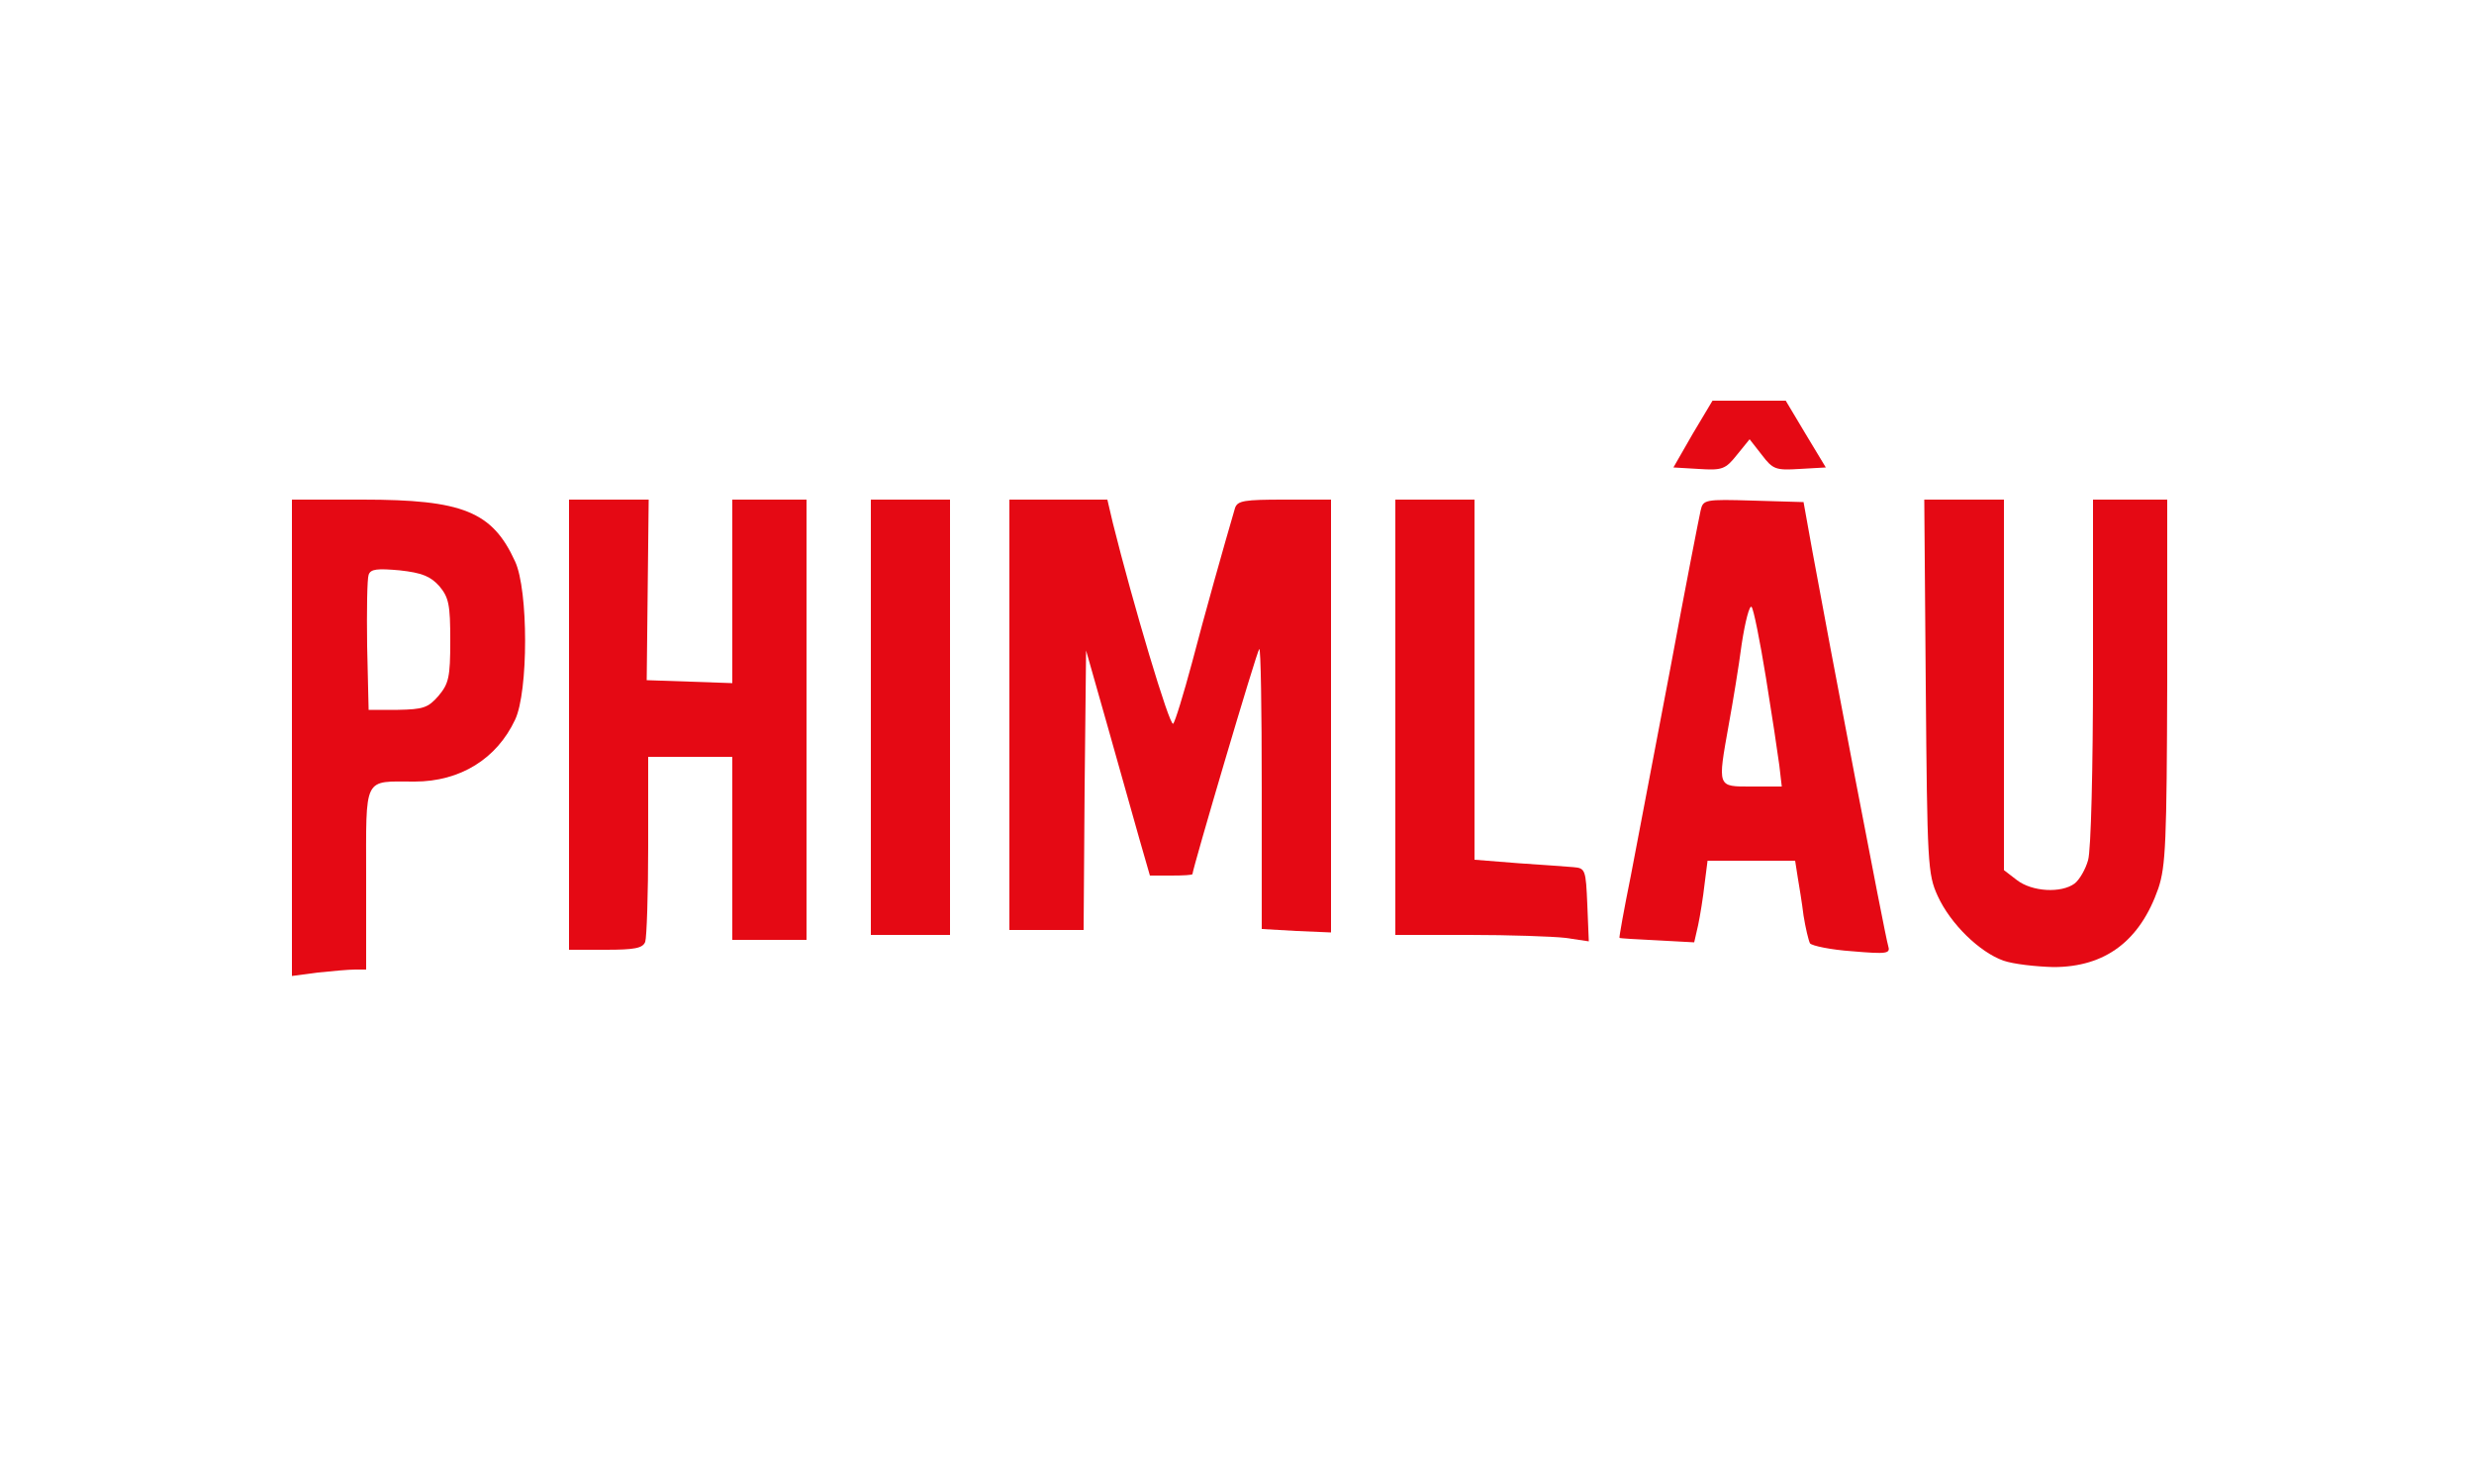
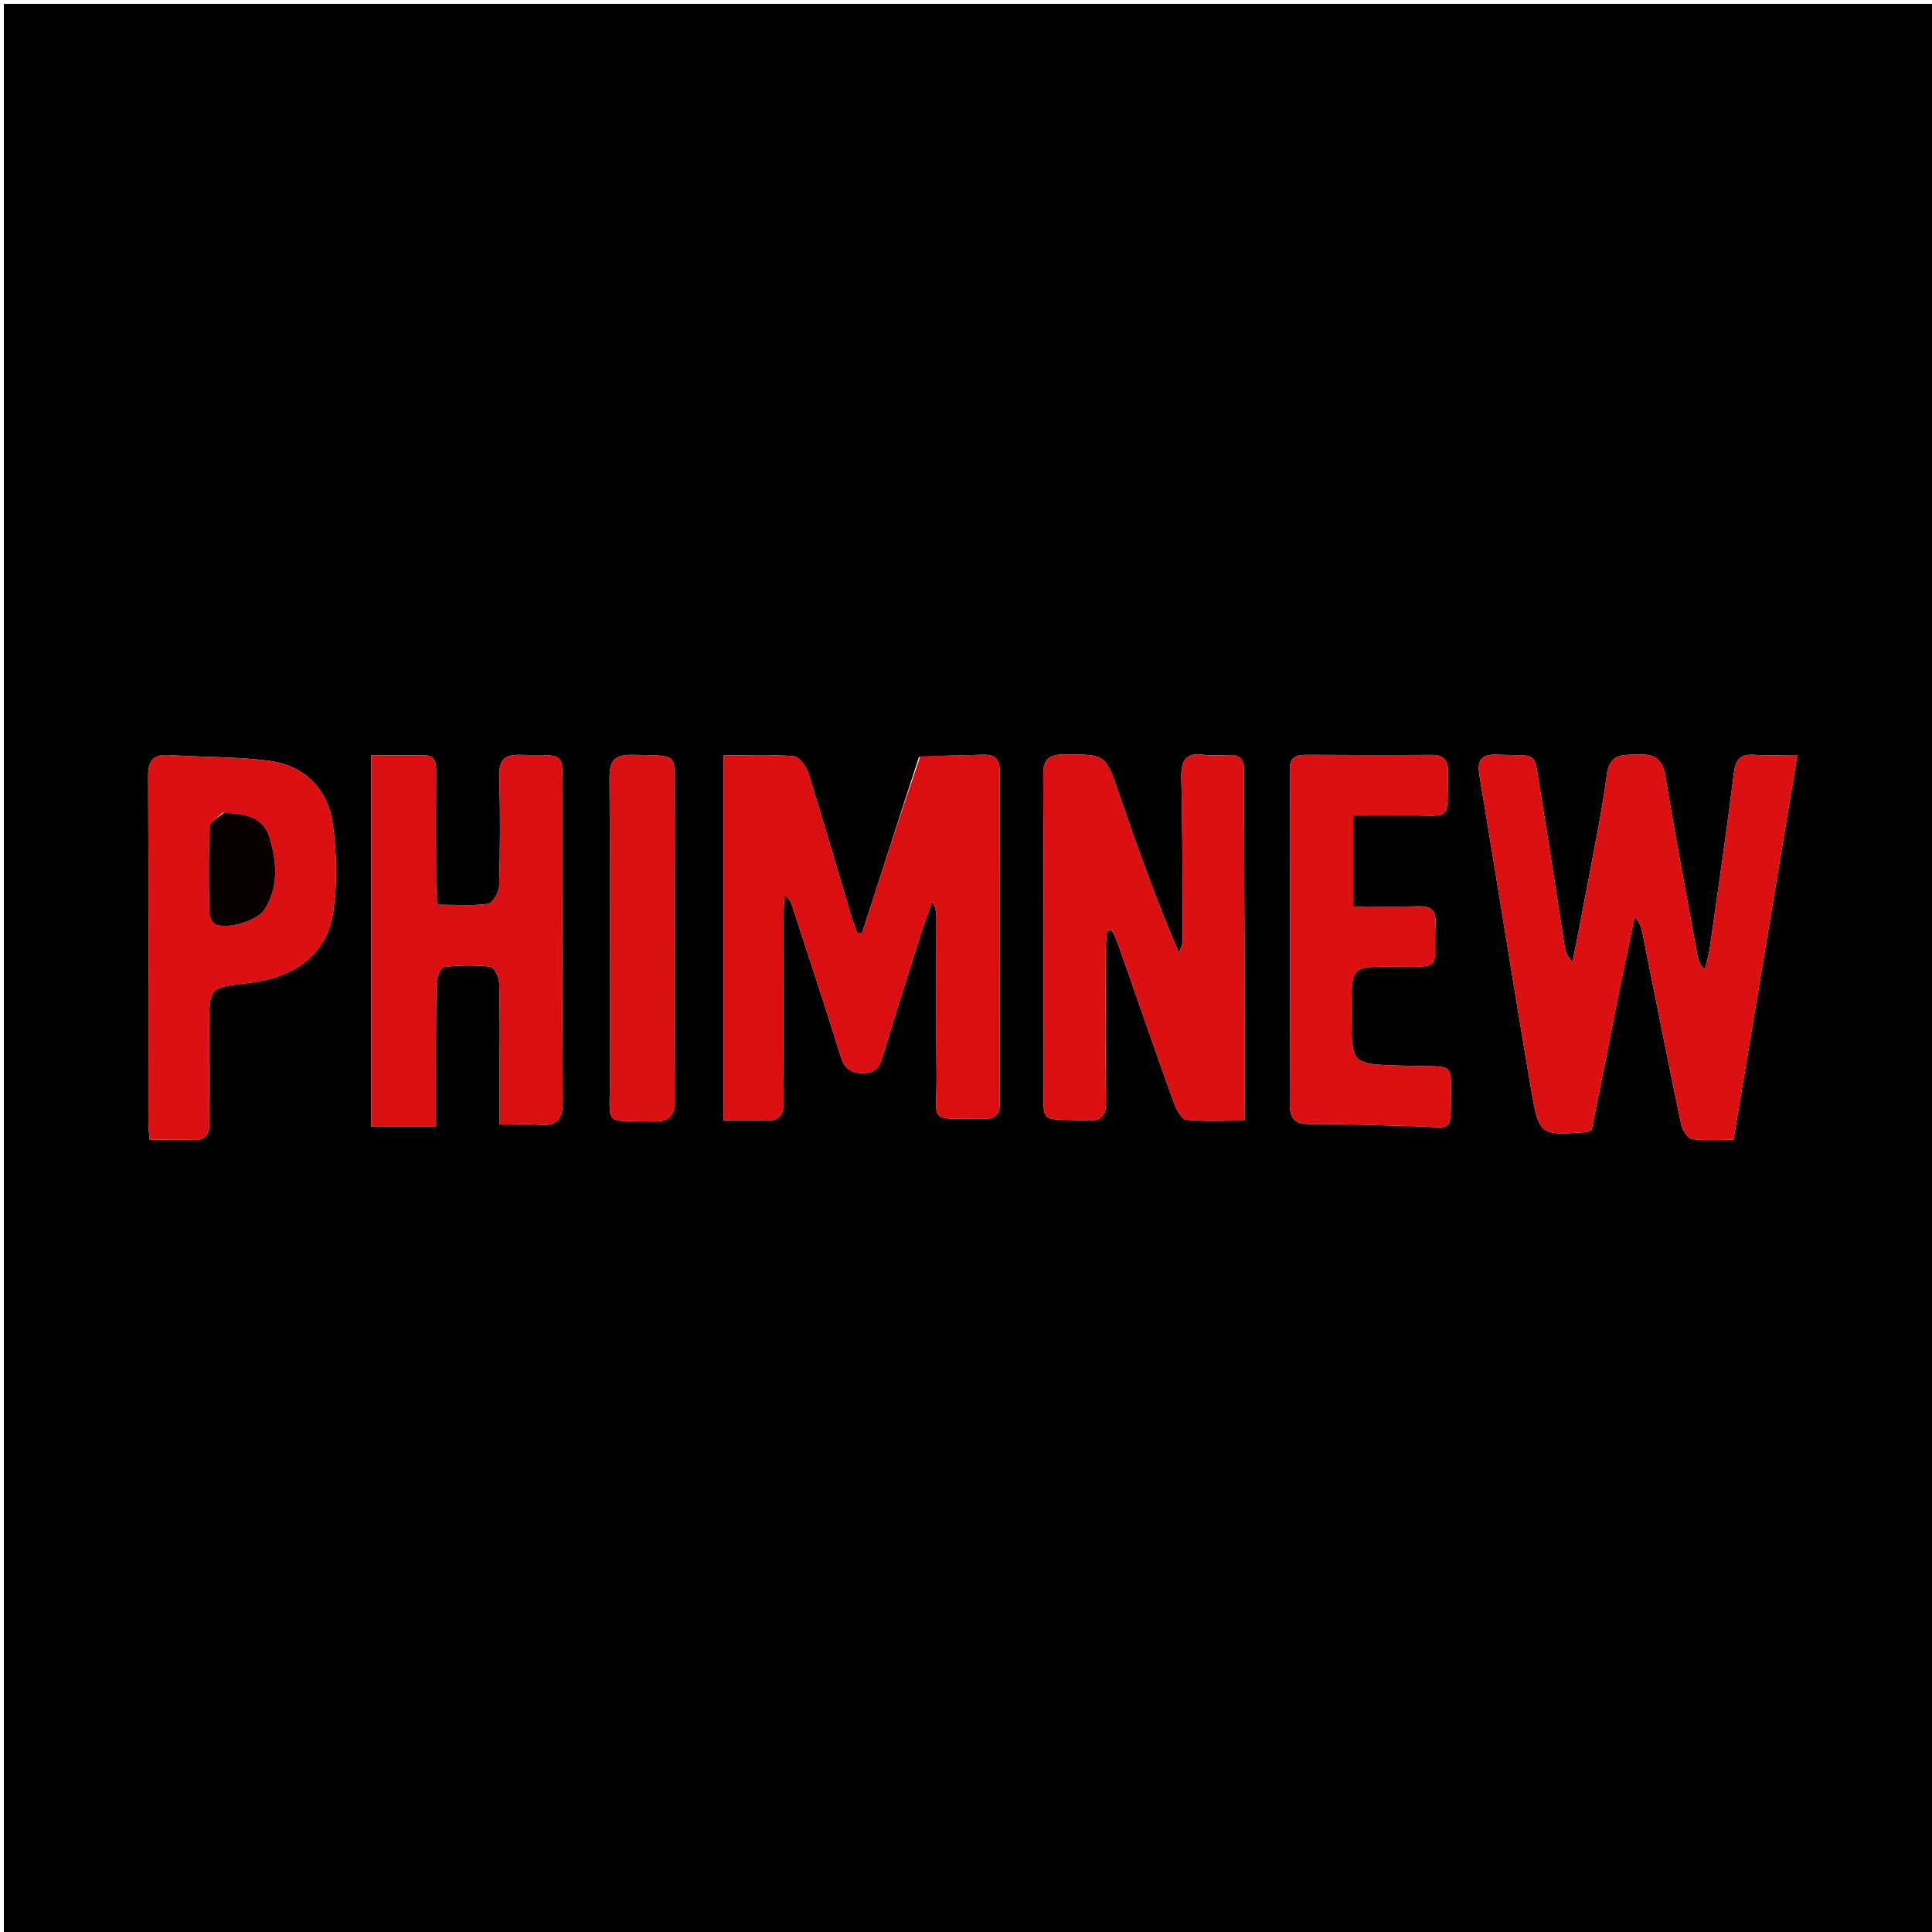
- <svg xmlns="http://www.w3.org/2000/svg" version="1.0" width="500pt" height="300pt" viewBox="0 0 500 300" preserveAspectRatio="xMidYMid meet">
-   <g transform="translate(0,400) scale(0.1,-0.1)" fill="#e50914" stroke="none">
-     <path d="M3421 3123 l-39 -68 51 -3 c47 -3 54 -1 77 28 l26 32 25 -32 c22 -29 28 -31 76 -28 l53 3 -41 68 -40 67 -74 0 -74 0 -40 -67z" />
-     <path d="M590 2509 l0 -482 53 7 c28 3 62 6 75 6 l22 0 0 184 c0 210 -7 196 98 196 92 0 166 46 203 125 27 57 27 262 0 320 -46 101 -106 125 -308 125 l-143 0 0 -481z m298 306 c19 -23 22 -37 22 -110 0 -74 -3 -87 -24 -112 -21 -24 -31 -27 -82 -28 l-59 0 -3 129 c-1 72 0 136 3 144 4 12 18 13 63 9 45 -5 62 -12 80 -32z" />
-     <path d="M1150 2535 l0 -455 74 0 c58 0 75 3 80 16 3 9 6 96 6 195 l0 179 85 0 85 0 0 -185 0 -185 75 0 75 0 0 445 0 445 -75 0 -75 0 0 -185 0 -186 -86 3 -87 3 2 183 2 182 -80 0 -81 0 0 -455z" />
-     <path d="M1760 2550 l0 -440 80 0 80 0 0 440 0 440 -80 0 -80 0 0 -440z" />
-     <path d="M2040 2555 l0 -435 75 0 75 0 2 283 3 282 44 -155 c24 -85 53 -188 64 -227 l21 -73 43 0 c24 0 43 1 43 3 0 10 130 451 135 455 3 3 5 -123 5 -281 l0 -285 70 -4 70 -3 0 438 0 437 -94 0 c-81 0 -95 -2 -100 -17 -22 -75 -62 -217 -87 -313 -17 -63 -34 -119 -38 -123 -7 -7 -82 245 -122 406 l-11 47 -99 0 -99 0 0 -435z" />
-     <path d="M2820 2550 l0 -440 149 0 c81 0 169 -3 195 -6 l47 -7 -3 74 c-3 71 -4 74 -28 76 -14 1 -64 5 -112 8 l-88 7 0 364 0 364 -80 0 -80 0 0 -440z" />
-     <path d="M3437 2968 c-3 -13 -31 -156 -61 -318 -31 -162 -67 -351 -80 -420 -14 -69 -24 -125 -23 -126 1 -1 36 -3 77 -5 l74 -4 8 35 c4 19 10 56 13 83 l6 47 88 0 89 0 5 -32 c3 -18 9 -54 12 -79 4 -25 10 -50 13 -56 4 -5 42 -13 85 -16 71 -6 78 -5 73 11 -6 18 -121 621 -153 797 l-18 100 -102 3 c-98 3 -101 2 -106 -20z m132 -338 c12 -74 24 -154 27 -177 l5 -43 -61 0 c-70 0 -69 -3 -46 126 8 44 20 116 26 162 7 46 16 80 20 75 4 -4 17 -69 29 -143z" />
-     <path d="M3892 2613 c3 -360 4 -380 24 -424 26 -57 85 -114 133 -131 20 -7 65 -12 101 -13 105 0 175 53 212 159 15 45 17 94 18 419 l0 367 -75 0 -75 0 0 -348 c0 -192 -4 -362 -10 -381 -5 -18 -17 -39 -27 -47 -27 -20 -86 -17 -117 7 l-26 20 0 375 0 374 -80 0 -81 0 3 -377z" />
-   </g>
+ <svg xmlns="http://www.w3.org/2000/svg" version="1.1" id="Layer_1" x="0px" y="0px" width="100%" viewBox="0 0 500 500" enable-background="new 0 0 500 500" xml:space="preserve">
+   <path fill="#010000" opacity="1" stroke="none" d=" M282,501   C188,501 94.5,501 1,501   C1,334.333 1,167.667 1,1   C167.667,1 334.333,1 501,1   C501,167.667 501,334.333 501,501   C428.167,501 355.333,501 282,501  M237.801,195.944   C232.905,211.099 228.01,226.253 223.115,241.408   C222.677,241.393 222.24,241.378 221.803,241.363   C221.223,239.704 220.576,238.065 220.075,236.382   C216.466,224.265 212.978,212.111 209.193,200.049   C208.647,198.309 206.814,195.818 205.409,195.702   C199.5,195.214 193.527,195.496 187.264,195.496   C187.264,227.277 187.264,258.43 187.264,289.948   C191.115,289.948 194.432,289.806 197.733,289.985   C201.628,290.197 202.879,288.629 202.833,284.7   C202.642,268.708 202.757,252.711 202.785,236.716   C202.787,235.042 202.954,233.368 203.044,231.694   C204.272,232.516 204.668,233.377 204.959,234.273   C209.181,247.251 213.492,260.201 217.527,273.237   C218.528,276.471 219.964,277.766 223.46,277.736   C226.812,277.708 227.636,275.919 228.421,273.34   C231.476,263.31 234.62,253.306 237.782,243.31   C238.841,239.964 240.056,236.668 241.199,233.349   C242.196,234.908 242.331,236.216 242.333,237.523   C242.348,251.019 242.22,264.517 242.377,278.011   C242.529,291.07 239.651,289.41 254.572,289.573   C257.465,289.604 258.758,288.485 258.75,285.427   C258.676,256.77 258.673,228.112 258.716,199.454   C258.721,196.433 257.44,195.254 254.508,195.332   C249.182,195.475 243.853,195.487 237.801,195.944  M418.837,257.528   C420.229,250.802 421.621,244.076 423.014,237.35   C424.314,238.597 424.726,239.8 424.975,241.036   C428.322,257.668 431.596,274.314 435.062,290.921   C435.369,292.391 436.748,294.6 437.871,294.759   C441.397,295.259 445.039,294.943 448.635,294.943   C454.168,261.628 459.607,228.875 465.166,195.397   C460.946,195.397 457.467,195.571 454.013,195.349   C450.428,195.119 449.169,196.501 448.721,200.112   C446.858,215.142 444.656,230.129 442.525,245.125   C442.247,247.081 441.662,248.993 441.219,250.926   C439.886,249.635 439.516,248.541 439.312,247.417   C436.487,231.869 433.543,216.34 430.966,200.751   C430.227,196.285 428.117,195.115 423.946,195.266   C419.986,195.409 416.576,194.908 415.838,200.537   C414.607,209.935 412.635,219.236 410.911,228.567   C409.658,235.35 408.303,242.115 406.993,248.888   C405.671,247.661 405.172,246.469 404.976,245.228   C402.846,231.753 400.87,218.253 398.633,204.797   C396.824,193.917 398.452,195.756 387.731,195.313   C383.402,195.134 382.184,196.539 382.901,200.816   C387.432,227.884 391.64,255.007 396.273,282.057   C398.306,293.929 398.648,293.873 410.702,292.961   C411.008,292.938 411.297,292.687 411.915,292.385   C414.157,281.188 416.442,269.779 418.837,257.528  M317.191,195.432   C315.358,195.422 313.494,195.624 311.698,195.363   C306.68,194.634 305.603,196.932 305.724,201.569   C306.087,215.513 306.029,229.468 306.057,243.419   C306.059,244.498 305.445,245.577 305.117,246.656   C299.172,232.817 294.266,219.073 289.534,205.269   C286.064,195.146 286.165,195.268 275.454,195.24   C271.339,195.229 269.955,196.612 269.98,200.74   C270.135,226.735 270.062,252.731 270.111,278.727   C270.136,291.583 268.435,289.346 281.306,289.99   C284.945,290.172 286.279,288.883 286.224,285.119   C286.035,272.123 286.137,259.123 286.164,246.124   C286.168,244.396 286.379,242.668 286.494,240.94   C286.915,240.865 287.336,240.789 287.756,240.714   C288.31,241.955 288.955,243.164 289.404,244.442   C294.197,258.091 298.908,271.769 303.794,285.385   C304.403,287.083 305.77,289.653 307.001,289.783   C311.844,290.295 316.774,289.993 322.091,289.993   C322.091,276.139 322.11,263.026 322.086,249.914   C322.055,233.308 321.953,216.702 321.973,200.096   C321.976,197.277 321.752,195.022 317.191,195.432  M96.069,253.563   C96.069,266.206 96.069,278.849 96.069,291.58   C101.832,291.58 107.164,291.58 112.837,291.58   C112.837,289.216 112.836,287.569 112.838,285.923   C112.847,275.428 112.776,264.931 112.957,254.439   C112.983,252.96 114.093,250.338 114.944,250.235   C118.883,249.754 122.938,249.702 126.878,250.144   C127.824,250.25 129.13,252.816 129.178,254.286   C129.42,261.775 129.305,269.275 129.311,276.772   C129.315,281.38 129.312,285.988 129.312,291.033   C133.145,291.033 136.307,290.803 139.421,291.086   C144.209,291.521 145.683,289.645 145.649,284.845   C145.459,258.691 145.615,232.536 145.584,206.381   C145.568,193.73 146.535,195.685 134.635,195.361   C130.421,195.247 129.126,196.771 129.229,200.878   C129.469,210.367 129.447,219.871 129.175,229.359   C129.129,230.975 127.478,233.753 126.291,233.911   C122.083,234.472 117.754,234.13 113.11,234.13   C113.011,231.878 112.869,230.093 112.864,228.308   C112.836,218.812 112.813,209.316 112.859,199.821   C112.87,197.451 112.725,195.42 109.603,195.439   C105.301,195.465 100.999,195.445 96.07,195.445   C96.07,214.879 96.07,233.735 96.069,253.563  M54.159,266.507   C54.159,266.174 54.159,265.841 54.16,265.508   C54.164,255.572 54.164,255.573 64.067,254.422   C76.644,252.961 84.662,246.888 86.268,235.813   C87.326,228.521 87.139,220.839 86.155,213.513   C84.901,204.182 78.902,198.057 69.411,196.861   C61.039,195.807 52.517,195.985 44.074,195.425   C39.829,195.144 38.307,196.531 38.334,201.044   C38.511,231.012 38.398,260.981 38.402,290.949   C38.402,292.22 38.618,293.491 38.751,294.965   C42.704,294.965 46.337,294.84 49.958,295.002   C53.304,295.151 54.248,293.561 54.199,290.48   C54.078,282.823 54.159,275.163 54.159,266.507  M333.837,210.85   C333.846,235.672 333.929,260.495 333.789,285.316   C333.766,289.33 334.845,290.928 339.079,290.897   C348.069,290.832 357.063,291.246 366.056,291.459   C375.943,291.693 375.436,293.778 375.516,282.539   C375.562,276.007 375.506,276.007 368.878,275.893   C366.712,275.855 364.547,275.826 362.382,275.763   C349.793,275.395 349.793,275.392 349.779,263.03   C349.779,262.364 349.778,261.697 349.777,261.031   C349.765,250.11 349.765,250.118 360.468,250.153   C373.903,250.197 370.968,251.152 371.511,238.895   C371.659,235.548 370.348,234.462 367.168,234.542   C361.57,234.684 355.967,234.582 350.221,234.582   C350.221,226.277 350.221,218.92 350.221,211.017   C355.143,211.017 359.611,211.04 364.079,211.013   C376.156,210.938 374.419,212.941 374.747,199.946   C374.826,196.797 373.707,195.348 370.446,195.369   C359.618,195.439 348.79,195.421 337.962,195.352   C335.071,195.333 333.663,196.34 333.819,199.442   C333.993,202.931 333.846,206.437 333.837,210.85  M174.55,229.5   C174.556,221.685 174.631,213.868 174.553,206.053   C174.441,194.739 176.236,195.613 163.772,195.355   C159.174,195.259 157.718,196.699 157.751,201.332   C157.935,227.27 157.804,253.211 157.84,279.151   C157.857,291.938 156.032,289.859 168.953,290.245   C173.351,290.376 174.683,288.671 174.639,284.378   C174.452,266.421 174.555,248.46 174.55,229.5  z" />
+   <path fill="#DB0F12" opacity="1" stroke="none" d=" M238.163,195.749   C243.853,195.487 249.182,195.475 254.508,195.332   C257.44,195.254 258.721,196.433 258.716,199.454   C258.673,228.112 258.676,256.77 258.75,285.427   C258.758,288.485 257.465,289.604 254.572,289.573   C239.651,289.41 242.529,291.07 242.377,278.011   C242.22,264.517 242.348,251.019 242.333,237.523   C242.331,236.216 242.196,234.908 241.199,233.349   C240.056,236.668 238.841,239.964 237.782,243.31   C234.62,253.306 231.476,263.31 228.421,273.34   C227.636,275.919 226.812,277.708 223.46,277.736   C219.964,277.766 218.528,276.471 217.527,273.237   C213.492,260.201 209.181,247.251 204.959,234.273   C204.668,233.377 204.272,232.516 203.044,231.694   C202.954,233.368 202.787,235.042 202.785,236.716   C202.757,252.711 202.642,268.708 202.833,284.7   C202.879,288.629 201.628,290.197 197.733,289.985   C194.432,289.806 191.115,289.948 187.264,289.948   C187.264,258.43 187.264,227.277 187.264,195.496   C193.527,195.496 199.5,195.214 205.409,195.702   C206.814,195.818 208.647,198.309 209.193,200.049   C212.978,212.111 216.466,224.265 220.075,236.382   C220.576,238.065 221.223,239.704 221.803,241.363   C222.24,241.378 222.677,241.393 223.115,241.408   C228.01,226.253 232.905,211.099 238.163,195.749  z" />
+   <path fill="#DB1012" opacity="1" stroke="none" d=" M418.782,257.949   C416.442,269.779 414.157,281.188 411.915,292.385   C411.297,292.687 411.008,292.938 410.702,292.961   C398.648,293.873 398.306,293.929 396.273,282.057   C391.64,255.007 387.432,227.884 382.901,200.816   C382.184,196.539 383.402,195.134 387.731,195.313   C398.452,195.756 396.824,193.917 398.633,204.797   C400.87,218.253 402.846,231.753 404.976,245.228   C405.172,246.469 405.671,247.661 406.993,248.888   C408.303,242.115 409.658,235.35 410.911,228.567   C412.635,219.236 414.607,209.935 415.838,200.537   C416.576,194.908 419.986,195.409 423.946,195.266   C428.117,195.115 430.227,196.285 430.966,200.751   C433.543,216.34 436.487,231.869 439.312,247.417   C439.516,248.541 439.886,249.635 441.219,250.926   C441.662,248.993 442.247,247.081 442.525,245.125   C444.656,230.129 446.858,215.142 448.721,200.112   C449.169,196.501 450.428,195.119 454.013,195.349   C457.467,195.571 460.946,195.397 465.166,195.397   C459.607,228.875 454.168,261.628 448.635,294.943   C445.039,294.943 441.397,295.259 437.871,294.759   C436.748,294.6 435.369,292.391 435.062,290.921   C431.596,274.314 428.322,257.668 424.975,241.036   C424.726,239.8 424.314,238.597 423.014,237.35   C421.621,244.076 420.229,250.802 418.782,257.949  z" />
+   <path fill="#DB1013" opacity="1" stroke="none" d=" M317.638,195.438   C321.752,195.022 321.976,197.277 321.973,200.096   C321.953,216.702 322.055,233.308 322.086,249.914   C322.11,263.026 322.091,276.139 322.091,289.993   C316.774,289.993 311.844,290.295 307.001,289.783   C305.77,289.653 304.403,287.083 303.794,285.385   C298.908,271.769 294.197,258.091 289.404,244.442   C288.955,243.164 288.31,241.955 287.756,240.714   C287.336,240.789 286.915,240.865 286.494,240.94   C286.379,242.668 286.168,244.396 286.164,246.124   C286.137,259.123 286.035,272.123 286.224,285.119   C286.279,288.883 284.945,290.172 281.306,289.99   C268.435,289.346 270.136,291.583 270.111,278.727   C270.062,252.731 270.135,226.735 269.98,200.74   C269.955,196.612 271.339,195.229 275.454,195.24   C286.165,195.268 286.064,195.146 289.534,205.269   C294.266,219.073 299.172,232.817 305.117,246.656   C305.445,245.577 306.059,244.498 306.057,243.419   C306.029,229.468 306.087,215.513 305.724,201.569   C305.603,196.932 306.68,194.634 311.698,195.363   C313.494,195.624 315.358,195.422 317.638,195.438  z" />
+   <path fill="#DA0F12" opacity="1" stroke="none" d=" M96.07,253.077   C96.07,233.735 96.07,214.879 96.07,195.445   C100.999,195.445 105.301,195.465 109.603,195.439   C112.725,195.42 112.87,197.451 112.859,199.821   C112.813,209.316 112.836,218.812 112.864,228.308   C112.869,230.093 113.011,231.878 113.11,234.13   C117.754,234.13 122.083,234.472 126.291,233.911   C127.478,233.753 129.129,230.975 129.175,229.359   C129.447,219.871 129.469,210.367 129.229,200.878   C129.126,196.771 130.421,195.247 134.635,195.361   C146.535,195.685 145.568,193.73 145.584,206.381   C145.615,232.536 145.459,258.691 145.649,284.845   C145.683,289.645 144.209,291.521 139.421,291.086   C136.307,290.803 133.145,291.033 129.312,291.033   C129.312,285.988 129.315,281.38 129.311,276.772   C129.305,269.275 129.42,261.775 129.178,254.286   C129.13,252.816 127.824,250.25 126.878,250.144   C122.938,249.702 118.883,249.754 114.944,250.235   C114.093,250.338 112.983,252.96 112.957,254.439   C112.776,264.931 112.847,275.428 112.838,285.923   C112.836,287.569 112.837,289.216 112.837,291.58   C107.164,291.58 101.832,291.58 96.069,291.58   C96.069,278.849 96.069,266.206 96.07,253.077  z" />
+   <path fill="#DB1012" opacity="1" stroke="none" d=" M54.159,267.006   C54.159,275.163 54.078,282.823 54.199,290.48   C54.248,293.561 53.304,295.151 49.958,295.002   C46.337,294.84 42.704,294.965 38.751,294.965   C38.618,293.491 38.402,292.22 38.402,290.949   C38.398,260.981 38.511,231.012 38.334,201.044   C38.307,196.531 39.829,195.144 44.074,195.425   C52.517,195.985 61.039,195.807 69.411,196.861   C78.902,198.057 84.901,204.182 86.155,213.513   C87.139,220.839 87.326,228.521 86.268,235.813   C84.662,246.888 76.644,252.961 64.067,254.422   C54.164,255.573 54.164,255.572 54.16,265.508   C54.159,265.841 54.159,266.174 54.159,267.006  M57.556,210.319   C56.418,211.536 54.349,212.711 54.294,213.975   C53.971,221.286 54.06,228.618 54.183,235.94   C54.202,237.054 54.833,238.69 55.687,239.158   C58.477,240.685 66.528,238.366 68.404,235.449   C72.225,229.506 71.642,223 69.723,216.693   C68.076,211.282 63.201,210.634 57.556,210.319  z" />
+   <path fill="#DB1013" opacity="1" stroke="none" d=" M333.838,210.393   C333.846,206.437 333.993,202.931 333.819,199.442   C333.663,196.34 335.071,195.333 337.962,195.352   C348.79,195.421 359.618,195.439 370.446,195.369   C373.707,195.348 374.826,196.797 374.747,199.946   C374.419,212.941 376.156,210.938 364.079,211.013   C359.611,211.04 355.143,211.017 350.221,211.017   C350.221,218.92 350.221,226.277 350.221,234.582   C355.967,234.582 361.57,234.684 367.168,234.542   C370.348,234.462 371.659,235.548 371.511,238.895   C370.968,251.152 373.903,250.197 360.468,250.153   C349.765,250.118 349.765,250.11 349.777,261.031   C349.778,261.697 349.779,262.364 349.779,263.03   C349.793,275.392 349.793,275.395 362.382,275.763   C364.547,275.826 366.712,275.855 368.878,275.893   C375.506,276.007 375.562,276.007 375.516,282.539   C375.436,293.778 375.943,291.693 366.056,291.459   C357.063,291.246 348.069,290.832 339.079,290.897   C334.845,290.928 333.766,289.33 333.789,285.316   C333.929,260.495 333.846,235.672 333.838,210.393  z" />
+   <path fill="#D91113" opacity="1" stroke="none" d=" M174.551,230   C174.555,248.46 174.452,266.421 174.639,284.378   C174.683,288.671 173.351,290.376 168.953,290.245   C156.032,289.859 157.857,291.938 157.84,279.151   C157.804,253.211 157.935,227.27 157.751,201.332   C157.718,196.699 159.174,195.259 163.772,195.355   C176.236,195.613 174.441,194.739 174.553,206.053   C174.631,213.868 174.556,221.685 174.551,230  z" />
+   <path fill="#0A0000" opacity="1" stroke="none" d=" M57.968,210.345   C63.201,210.634 68.076,211.282 69.723,216.693   C71.642,223 72.225,229.506 68.404,235.449   C66.528,238.366 58.477,240.685 55.687,239.158   C54.833,238.69 54.202,237.054 54.183,235.94   C54.06,228.618 53.971,221.286 54.294,213.975   C54.349,212.711 56.418,211.536 57.968,210.345  z" />
</svg>
